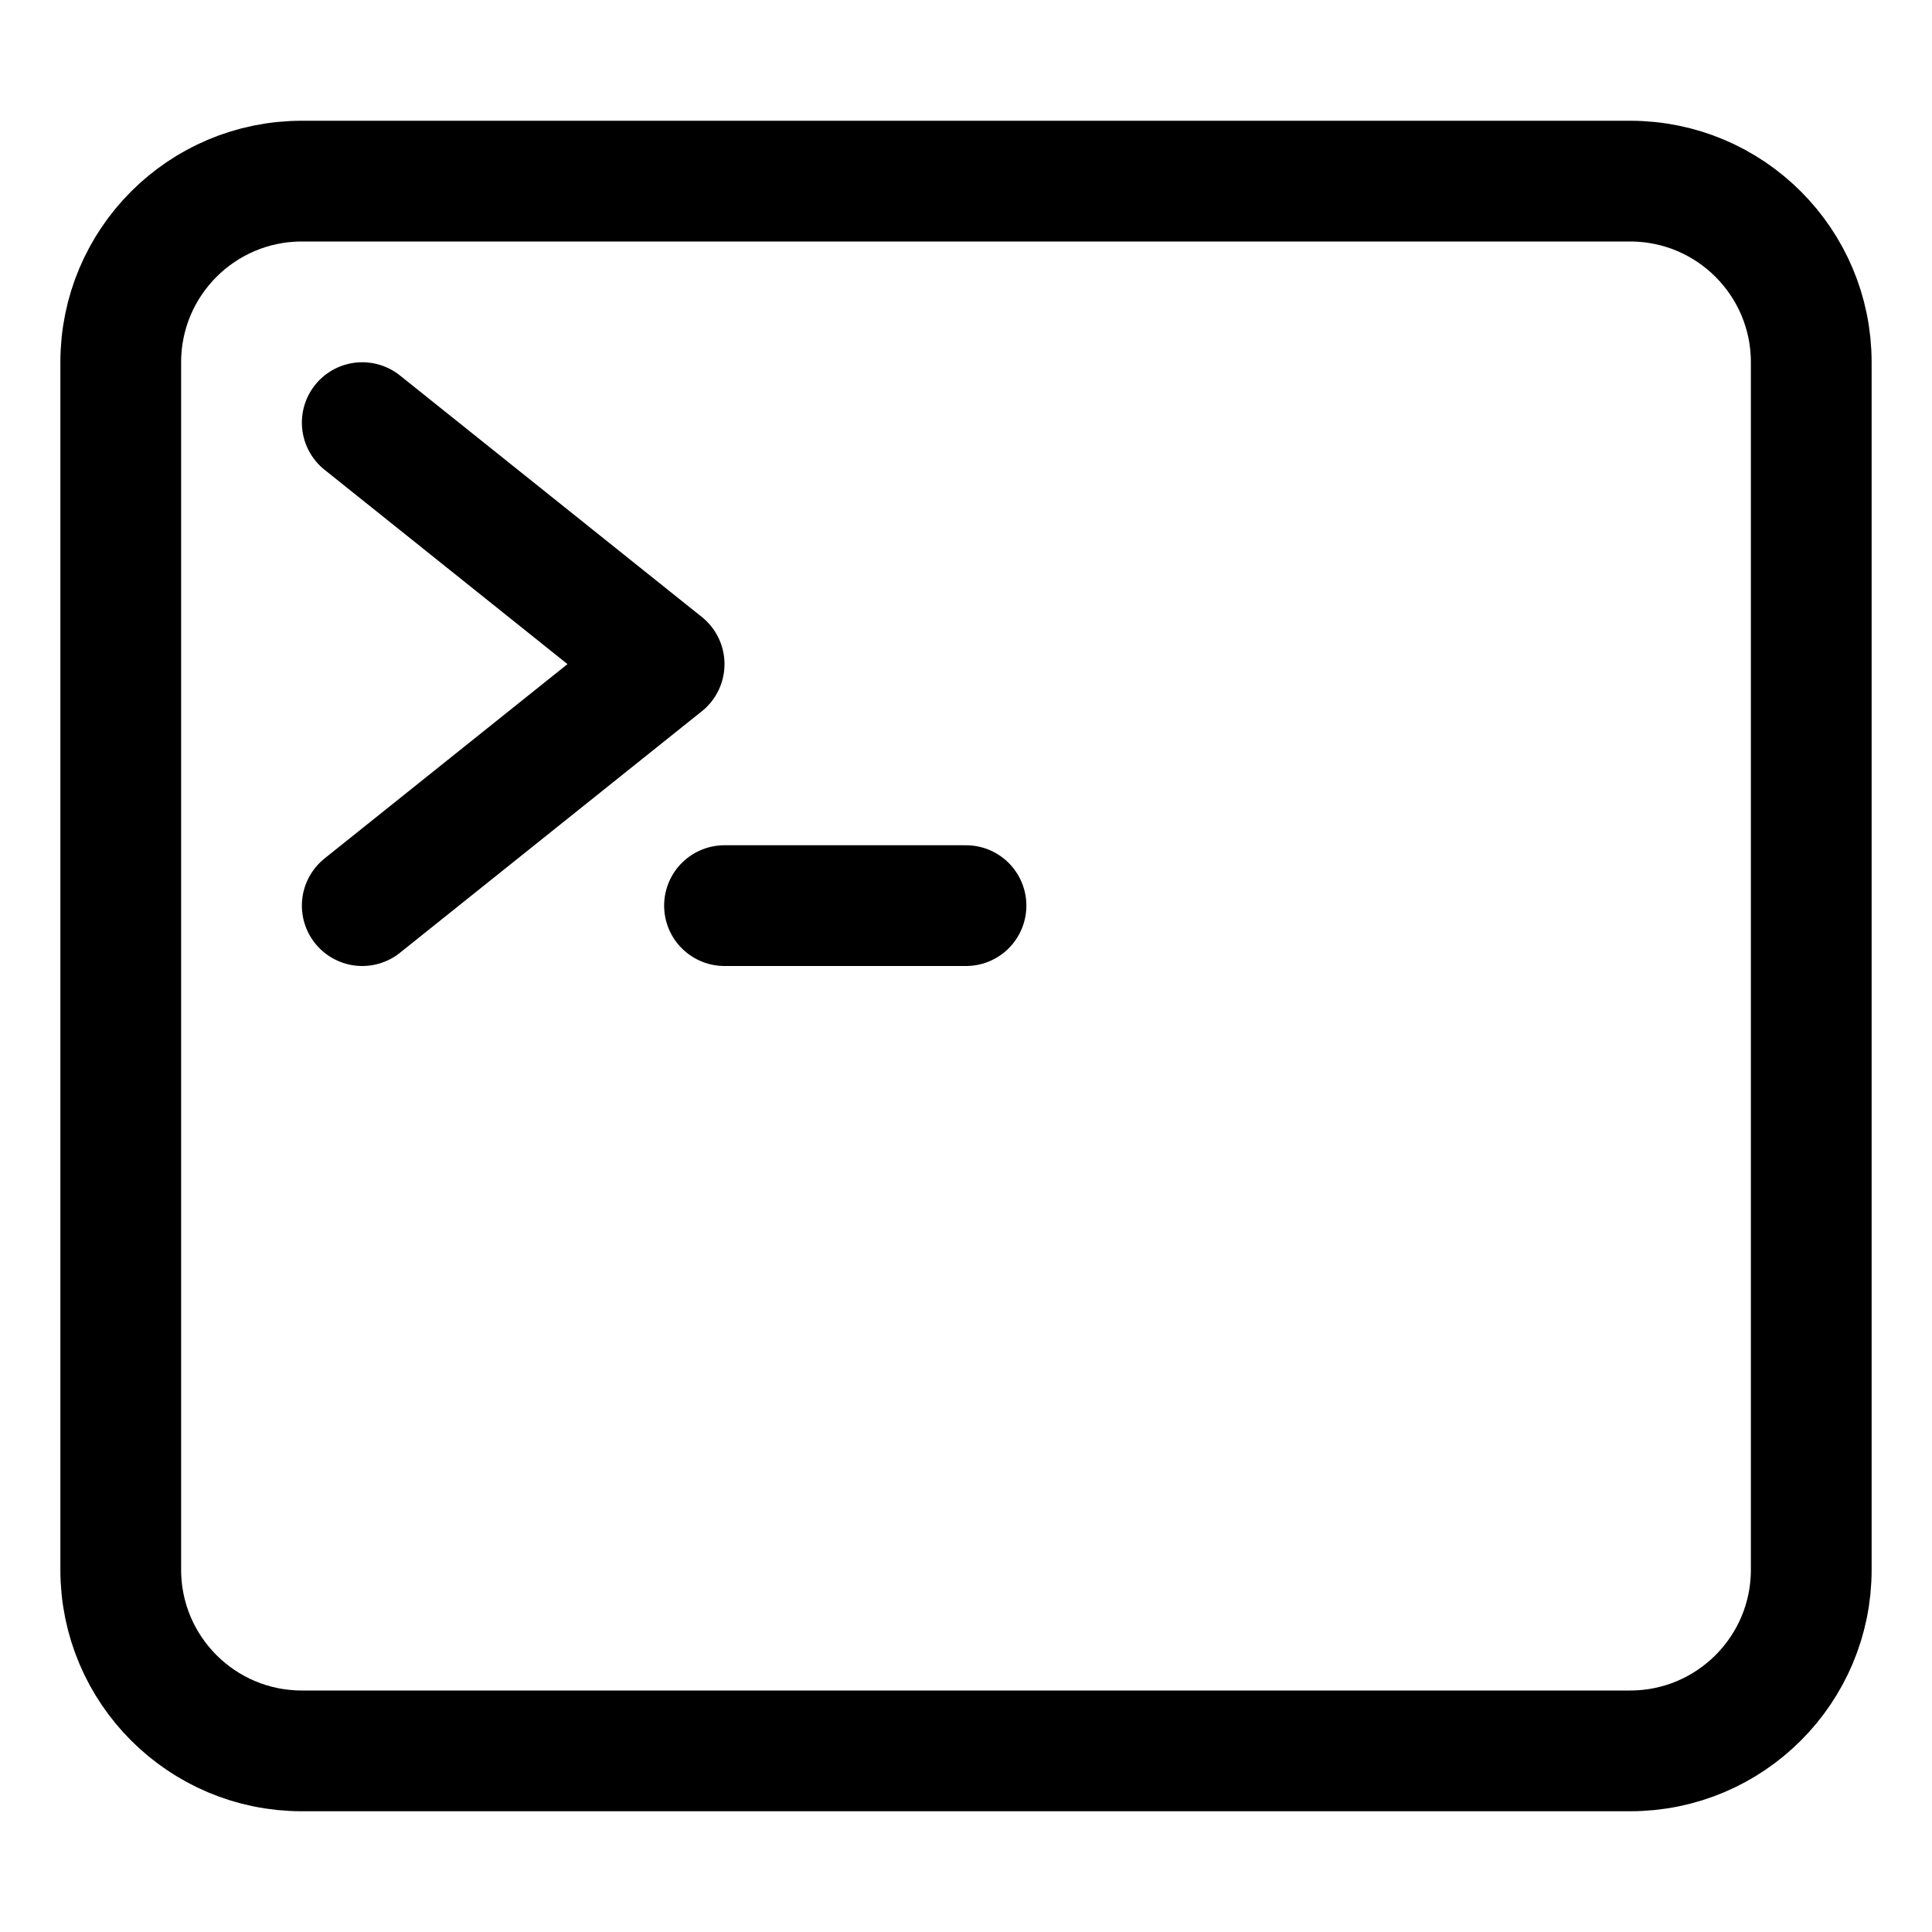
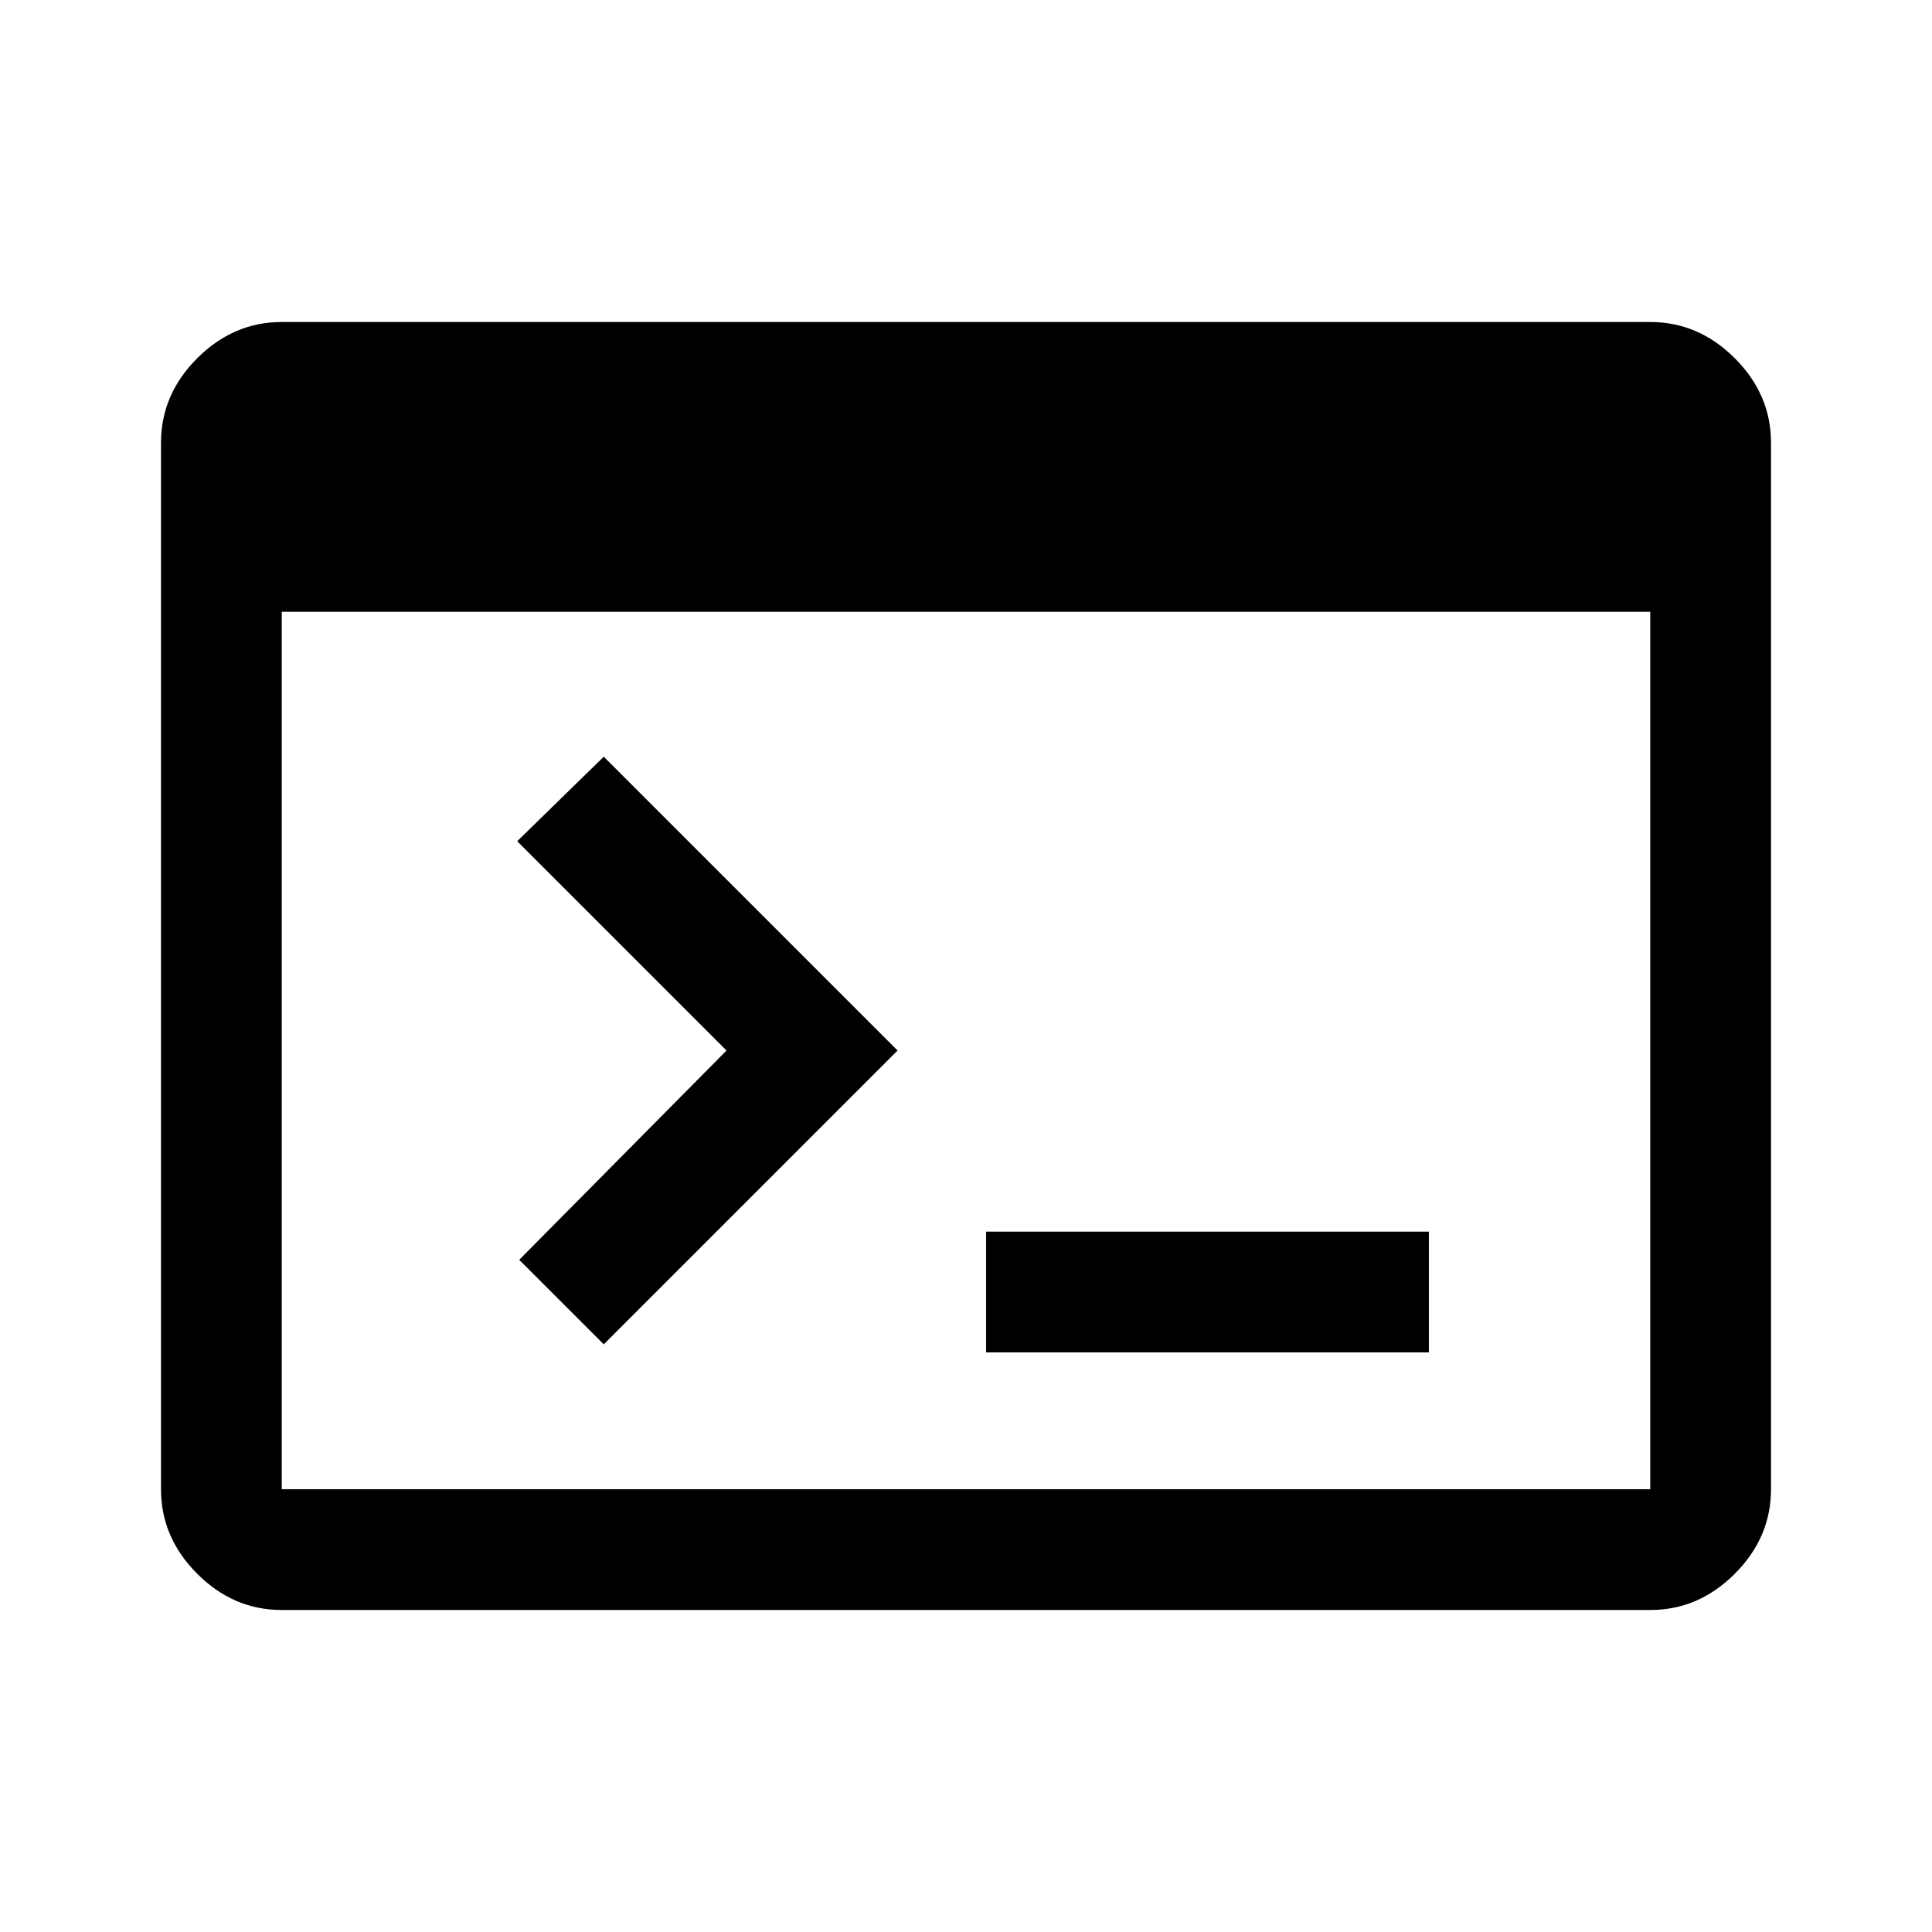
- <svg xmlns="http://www.w3.org/2000/svg" class="ionicon" viewBox="0 0 512 512">
-   <rect x="32" y="48" width="448" height="416" rx="48" ry="48" fill="none" stroke="currentColor" stroke-linejoin="round" stroke-width="32" />
-   <path fill="none" stroke="currentColor" stroke-linecap="round" stroke-linejoin="round" stroke-width="32" d="M96 112l80 64-80 64M192 240h64" />
+ <svg xmlns="http://www.w3.org/2000/svg" height="48" viewBox="0 -960 960 960" width="48">
+   <path d="M140-160q-24 0-42-18t-18-42v-520q0-24 18-42t42-18h680q24 0 42 18t18 42v520q0 24-18 42t-42 18H140Zm0-60h680v-436H140v436Zm160-72-42-42 103-104-104-104 43-42 146 146-146 146Zm190 4v-60h220v60H490Z" />
</svg>
